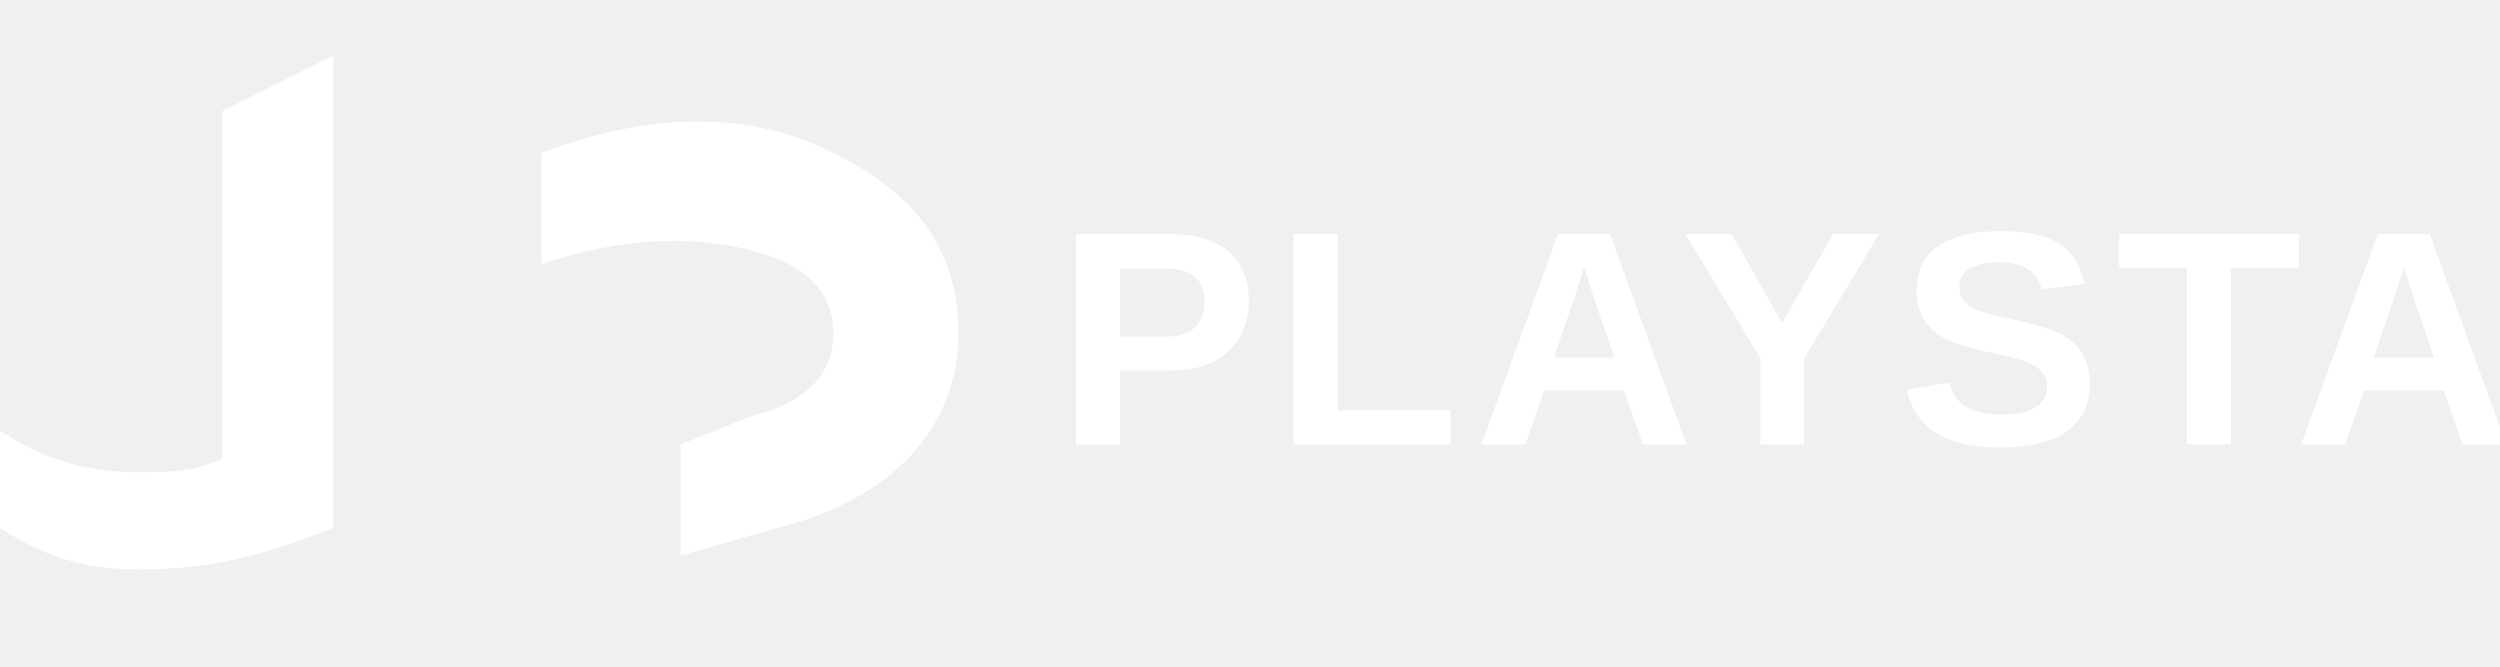
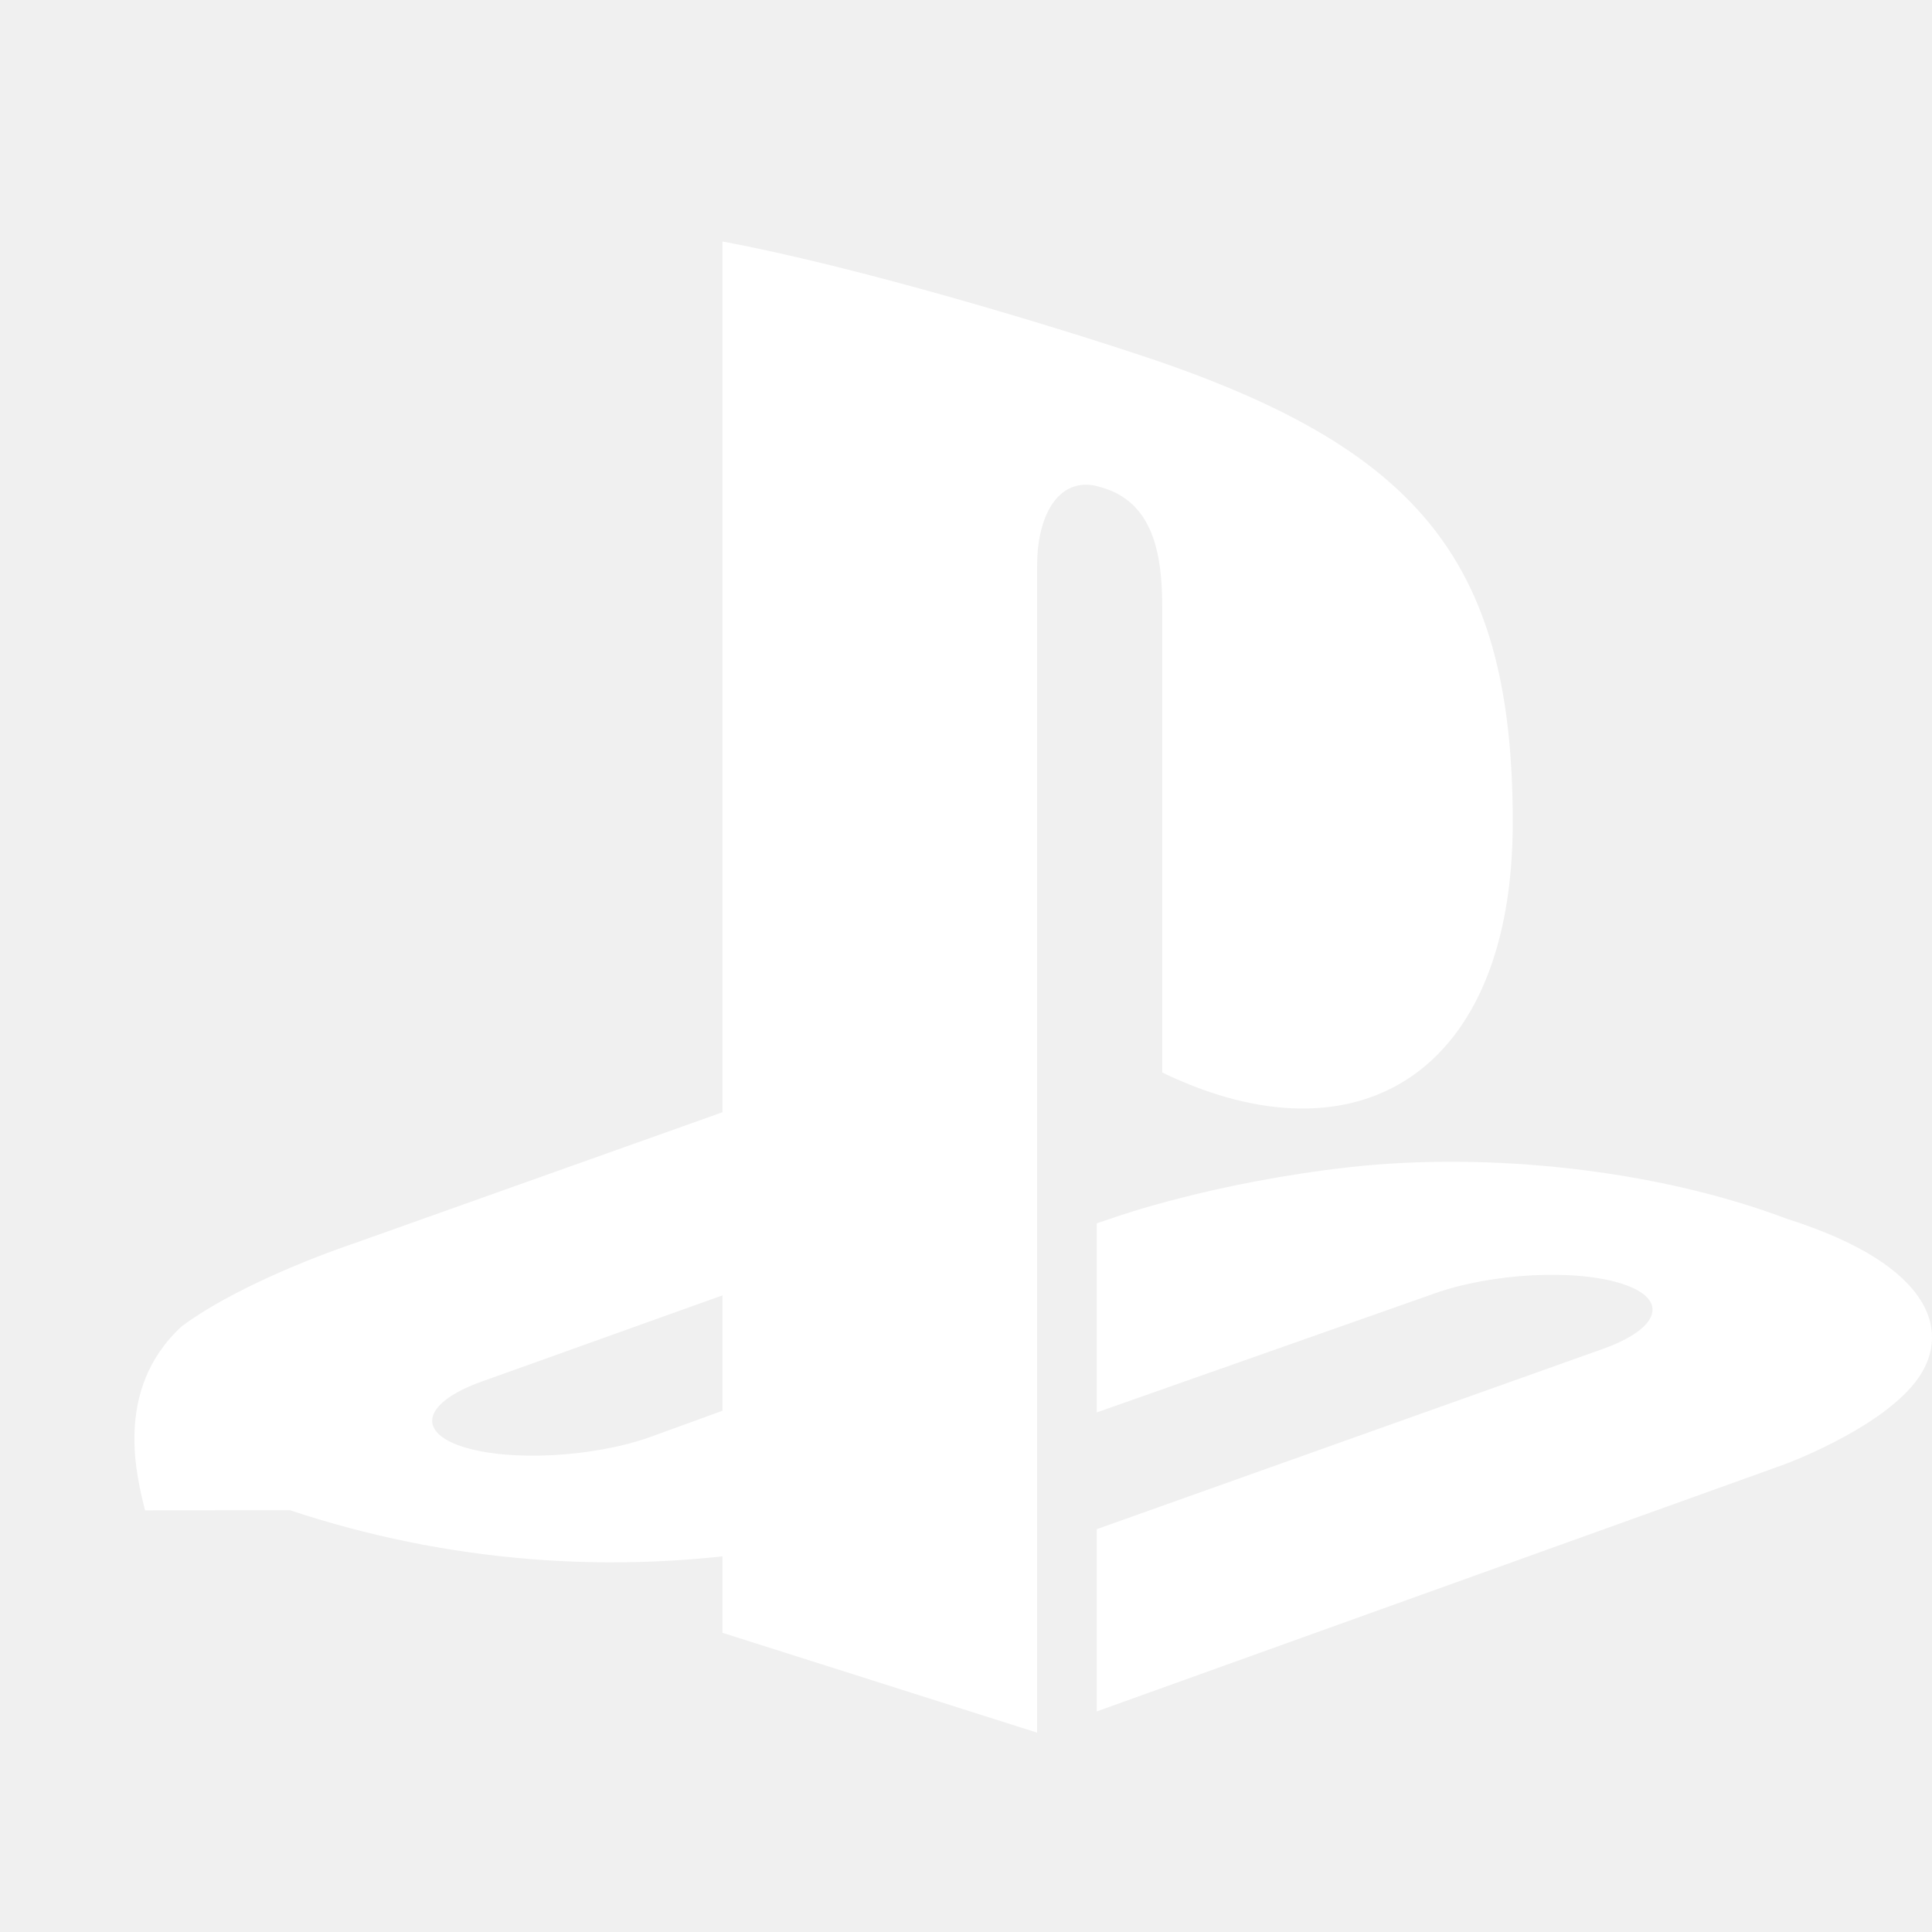
- <svg xmlns="http://www.w3.org/2000/svg" viewBox="0 0 180 48">
-   <g fill="#fff">
-     <path d="M24 4v34c-5 2-9 3-14 3-4 0-7-1-10-3v-7c3 2 6 3 10 3 2 0 4 0 6-1V8z" />
-     <path d="M31 13c8-3 15-3 21 0 6 3 9 7 9 13 0 7-5 12-13 14l-7 2v-8l5-2c4-1 6-3 6-6 0-3-2-5-6-6-4-1-9-1-15 1z" transform="translate(8 -2)" />
-     <text x="76" y="32" font-family="Arial,sans-serif" font-size="22" font-weight="700" letter-spacing="1">PLAYSTATION</text>
-   </g>
+ <svg xmlns="http://www.w3.org/2000/svg" viewBox="0 0 16 16">
+   <path fill="#fff" d="M15.858 11.451c-.313.395-1.079.676-1.079.676l-5.696 2.046v-1.509l4.192-1.493c.476-.17.549-.412.162-.538-.386-.127-1.085-.09-1.56.08l-2.794.984v-1.566l.161-.054s.807-.286 1.942-.412c1.135-.125 2.525.017 3.616.43 1.23.39 1.368.962 1.056 1.356M9.625 8.883v-3.86c0-.453-.083-.87-.508-.988-.326-.105-.528.198-.528.65v9.664l-2.606-.827V2c1.108.206 2.722.692 3.59.985 2.207.757 2.955 1.7 2.955 3.825 0 2.071-1.278 2.856-2.903 2.072Zm-8.424 3.625c-.061-.255-.271-.995.304-1.524.532-.394 1.436-.69 1.436-.69l3.737-1.33v1.515l-2.69.963c-.474.17-.547.411-.161.538.386.126 1.085.09 1.56-.08l1.29-.469v1.356l-.257.043a8.45 8.45 0 0 1-4.018-.323Z" />
</svg>
